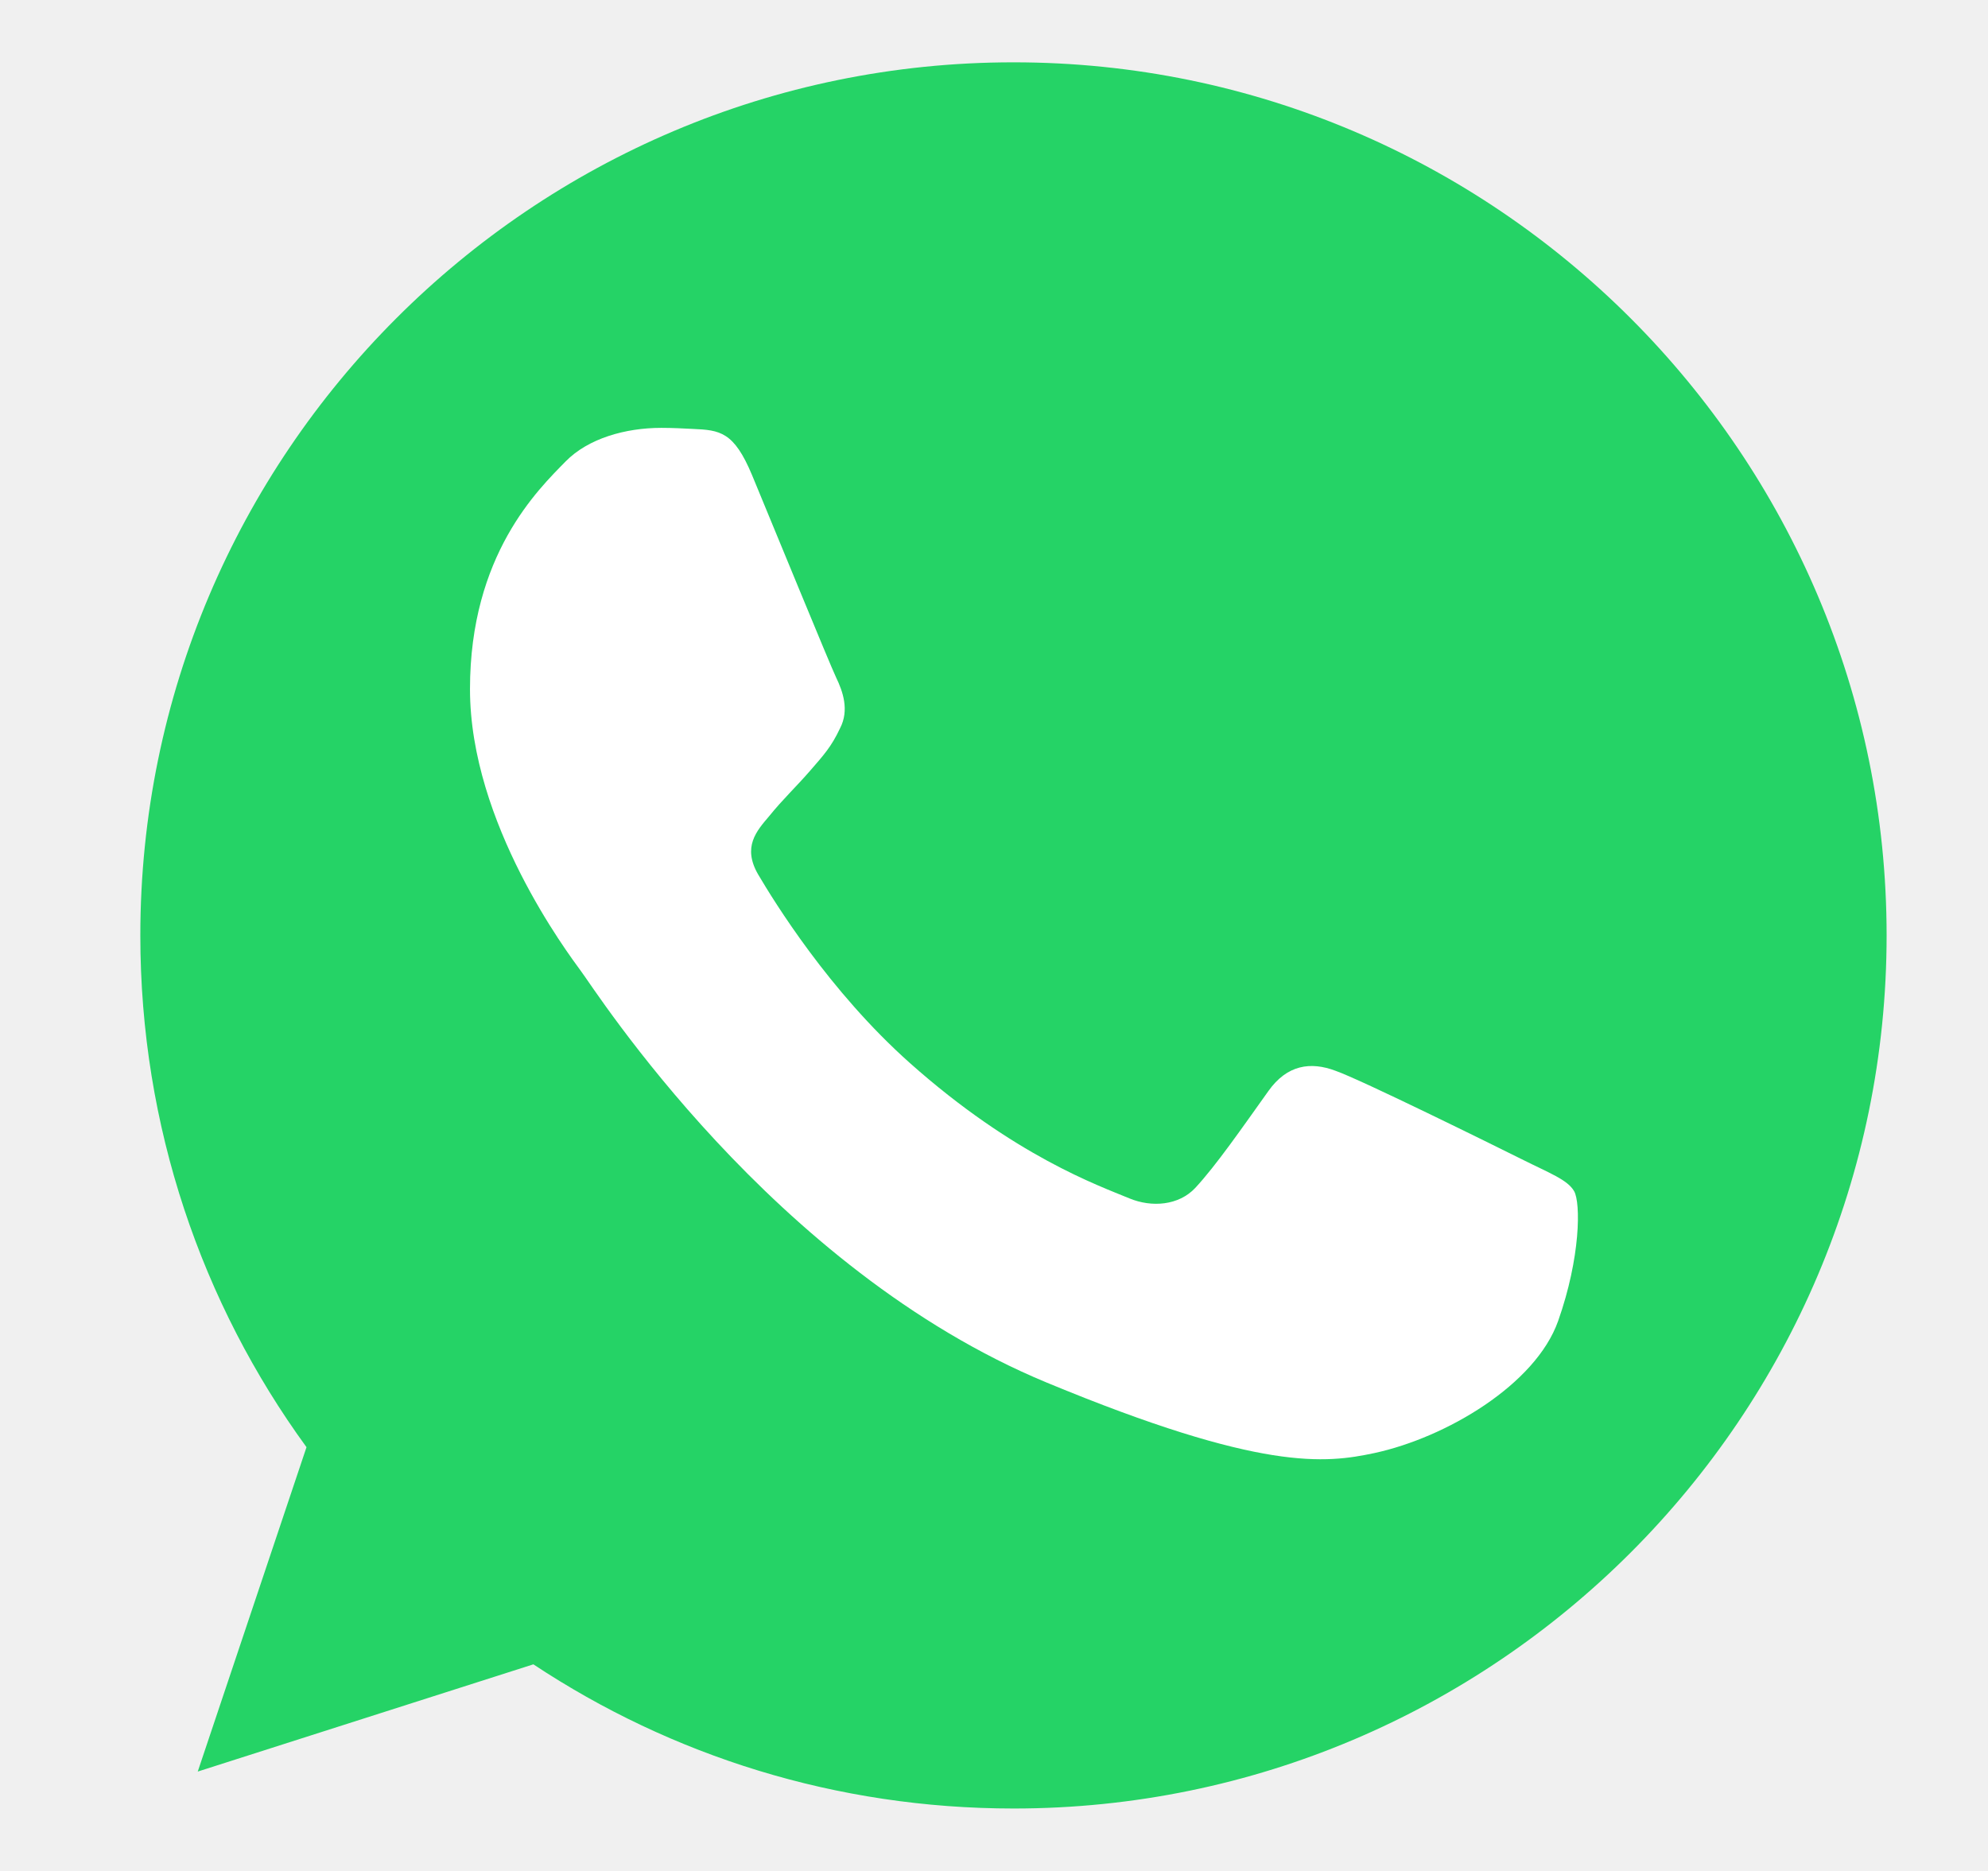
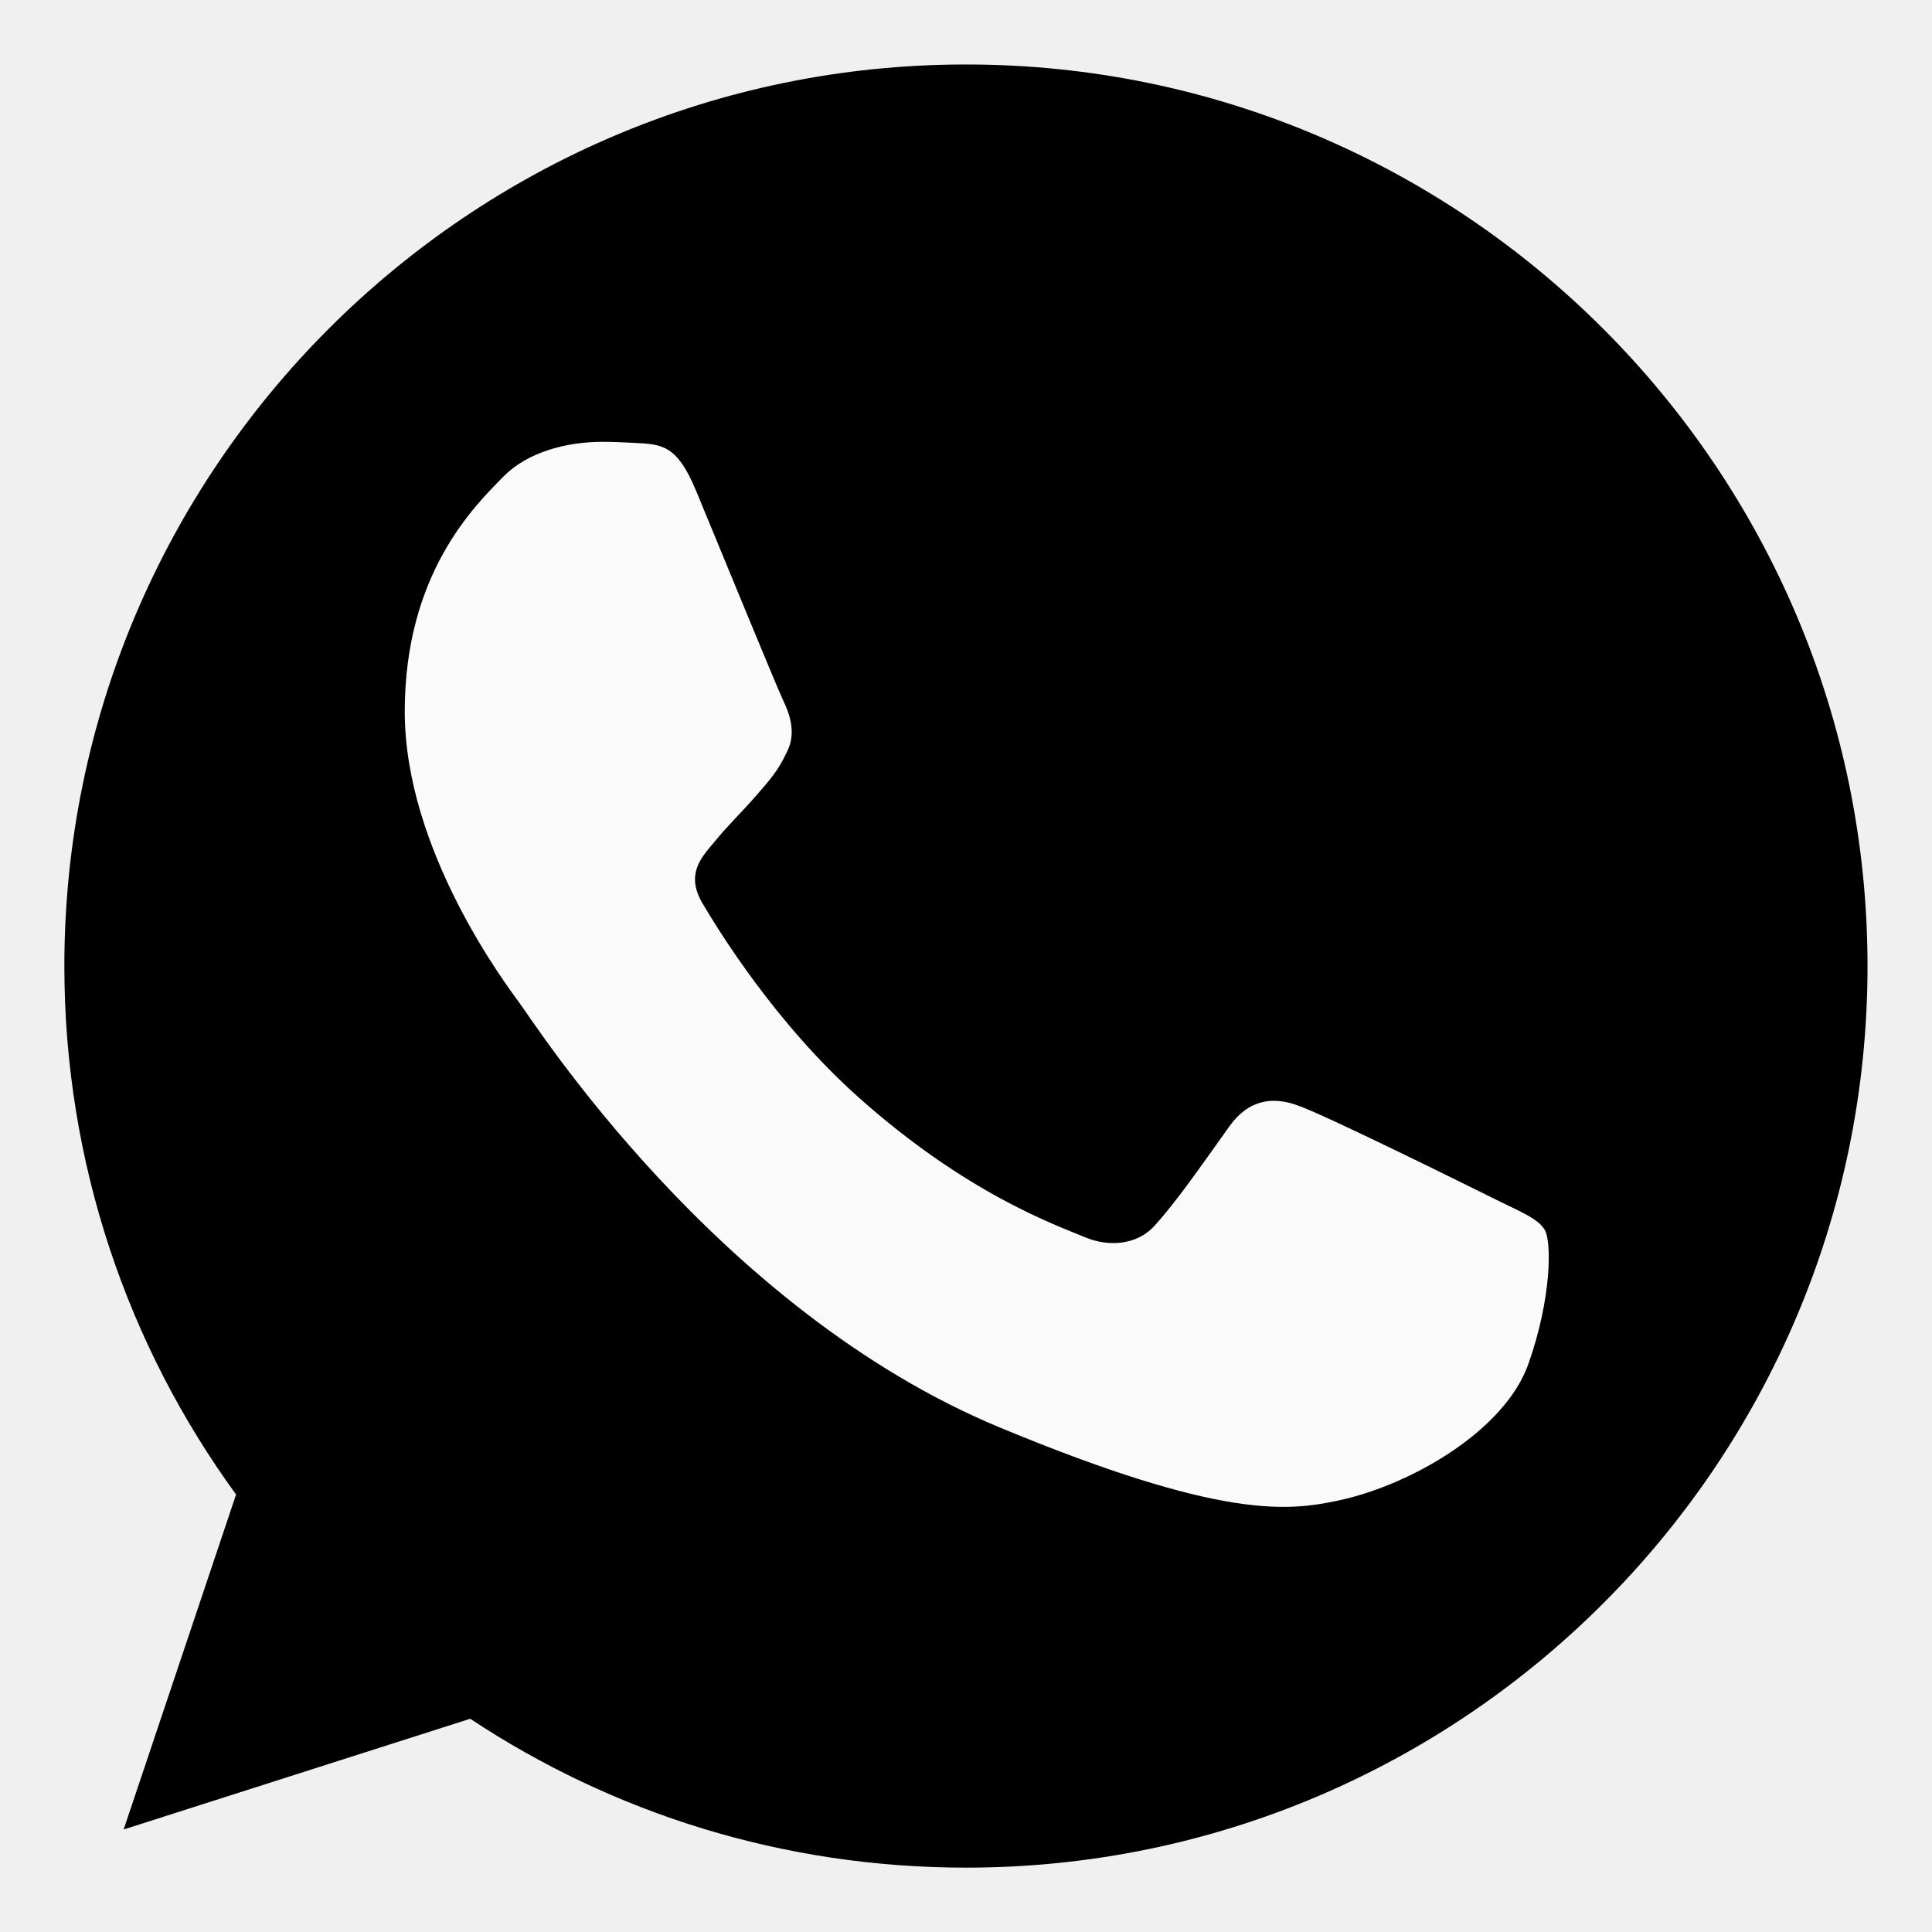
- <svg xmlns="http://www.w3.org/2000/svg" width="17" height="16" viewBox="0 0 17 16" fill="none">
-   <g clip-path="url(#clip0)">
-     <path d="M8.669 0.533H8.665C4.548 0.533 1.2 3.882 1.2 8C1.2 9.633 1.726 11.147 2.621 12.376L1.691 15.15L4.561 14.233C5.742 15.015 7.15 15.466 8.669 15.466C12.786 15.466 16.133 12.117 16.133 8C16.133 3.883 12.786 0.533 8.669 0.533Z" fill="#25D366" />
-     <path d="M13.324 11.297C13.131 11.842 12.365 12.294 11.754 12.426C11.336 12.515 10.79 12.586 8.952 11.824C6.601 10.85 5.087 8.461 4.969 8.306C4.856 8.151 4.019 7.041 4.019 5.893C4.019 4.745 4.602 4.186 4.837 3.946C5.03 3.749 5.349 3.659 5.655 3.659C5.754 3.659 5.843 3.664 5.923 3.668C6.158 3.678 6.276 3.692 6.431 4.063C6.624 4.528 7.094 5.676 7.15 5.794C7.207 5.912 7.264 6.072 7.184 6.227C7.109 6.387 7.043 6.458 6.925 6.594C6.807 6.73 6.695 6.834 6.577 6.98C6.469 7.107 6.347 7.243 6.483 7.478C6.619 7.708 7.089 8.475 7.781 9.091C8.674 9.886 9.398 10.14 9.657 10.248C9.85 10.328 10.08 10.309 10.221 10.159C10.4 9.966 10.621 9.646 10.846 9.331C11.006 9.105 11.208 9.077 11.42 9.157C11.636 9.232 12.779 9.797 13.014 9.914C13.249 10.032 13.404 10.088 13.461 10.187C13.517 10.286 13.517 10.751 13.324 11.297Z" fill="white" />
-   </g>
-   <defs>
-     <clipPath id="clip0">
-       <rect width="16" height="16" fill="white" transform="translate(0.666687)" />
-     </clipPath>
-   </defs>
+ <svg xmlns="http://www.w3.org/2000/svg" width="16" height="16" viewBox="0 0 16 16" fill="none">
+   <path d="M8.002 0.534H7.998C3.881 0.534 0.533 3.883 0.533 8.001C0.533 9.634 1.06 11.148 1.955 12.377L1.024 15.151L3.894 14.234C5.075 15.016 6.483 15.467 8.002 15.467C12.119 15.467 15.466 12.118 15.466 8.001C15.466 3.884 12.119 0.534 8.002 0.534Z" fill="black" />
+   <path d="M12.657 11.297C12.464 11.842 11.698 12.294 11.087 12.426C10.669 12.515 10.123 12.586 8.285 11.824C5.934 10.85 4.42 8.461 4.302 8.306C4.189 8.151 3.352 7.041 3.352 5.893C3.352 4.745 3.935 4.186 4.17 3.946C4.363 3.749 4.682 3.659 4.988 3.659C5.087 3.659 5.176 3.664 5.256 3.668C5.491 3.678 5.609 3.692 5.764 4.063C5.957 4.528 6.427 5.676 6.483 5.794C6.54 5.912 6.597 6.072 6.517 6.227C6.442 6.387 6.376 6.458 6.258 6.594C6.14 6.73 6.028 6.834 5.91 6.98C5.802 7.107 5.68 7.243 5.816 7.478C5.952 7.708 6.422 8.475 7.114 9.091C8.007 9.886 8.731 10.14 8.99 10.248C9.183 10.328 9.413 10.309 9.554 10.159C9.733 9.966 9.954 9.646 10.179 9.331C10.339 9.105 10.541 9.077 10.753 9.157C10.969 9.232 12.112 9.797 12.347 9.914C12.582 10.032 12.737 10.088 12.794 10.187C12.85 10.286 12.85 10.751 12.657 11.297Z" fill="#FAFAFA" />
</svg>
